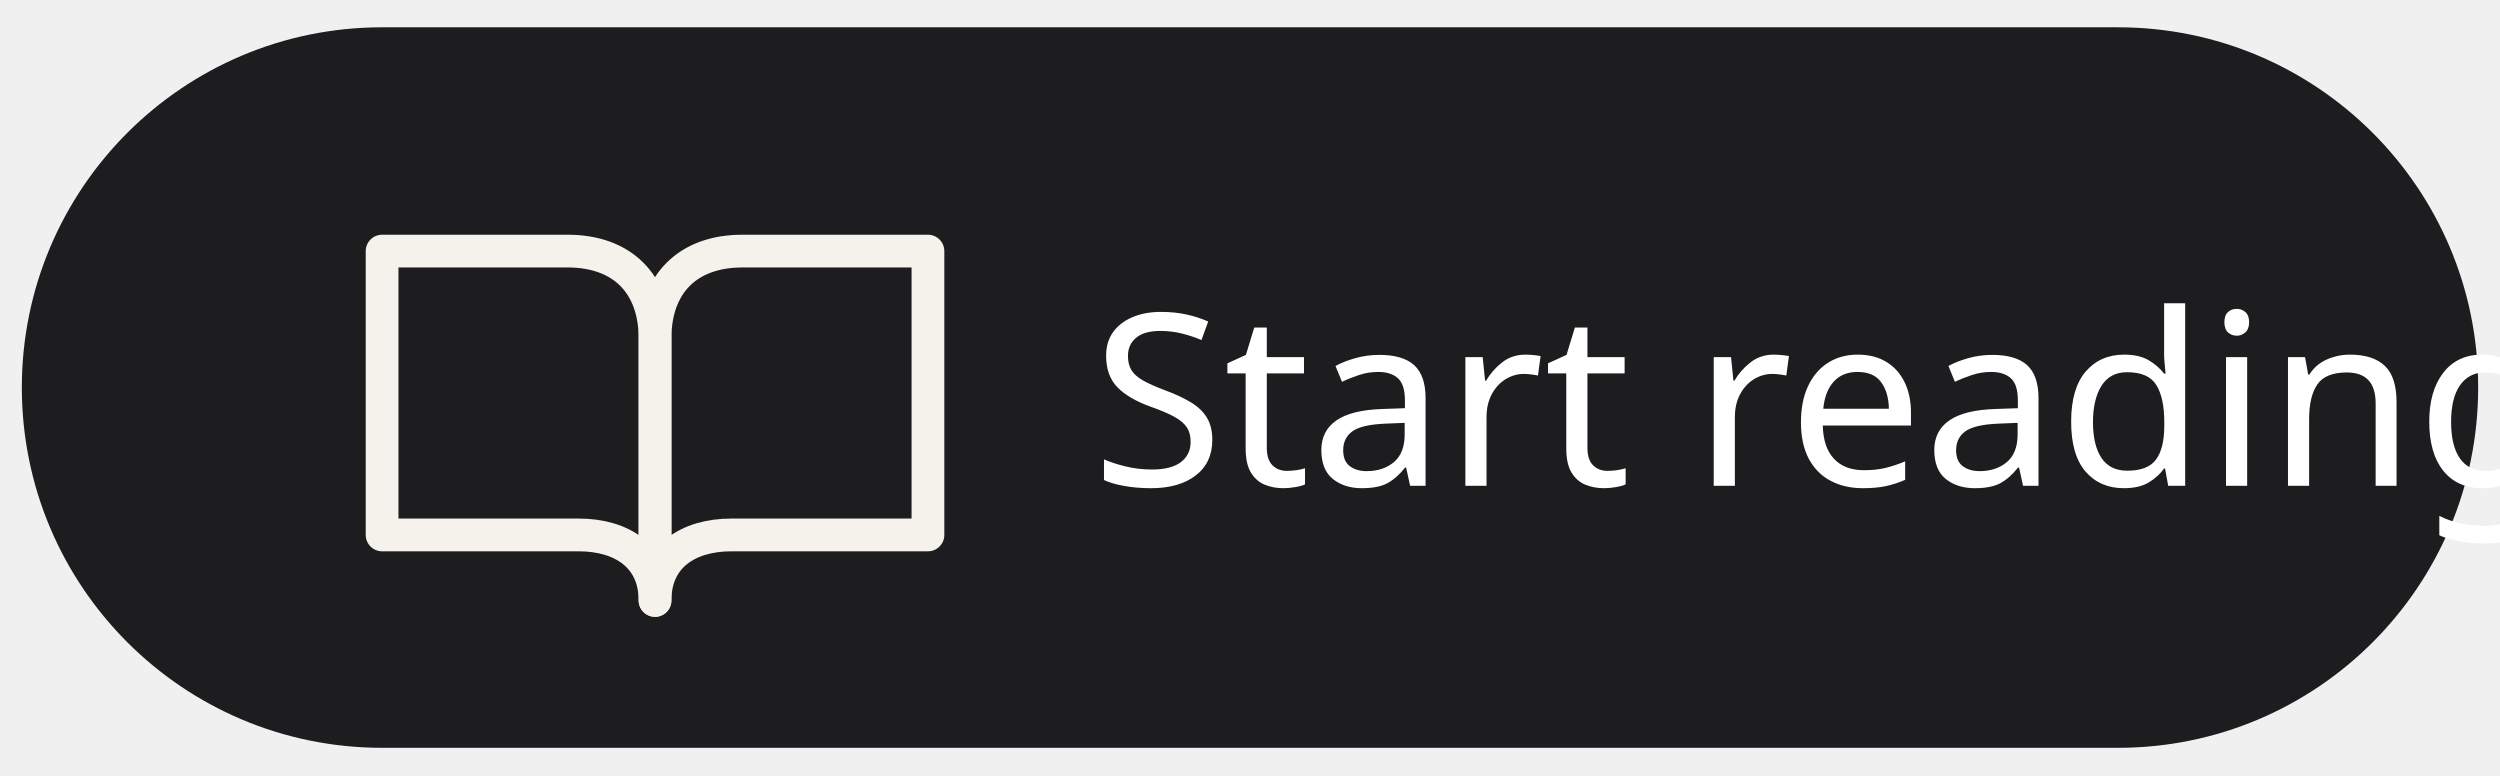
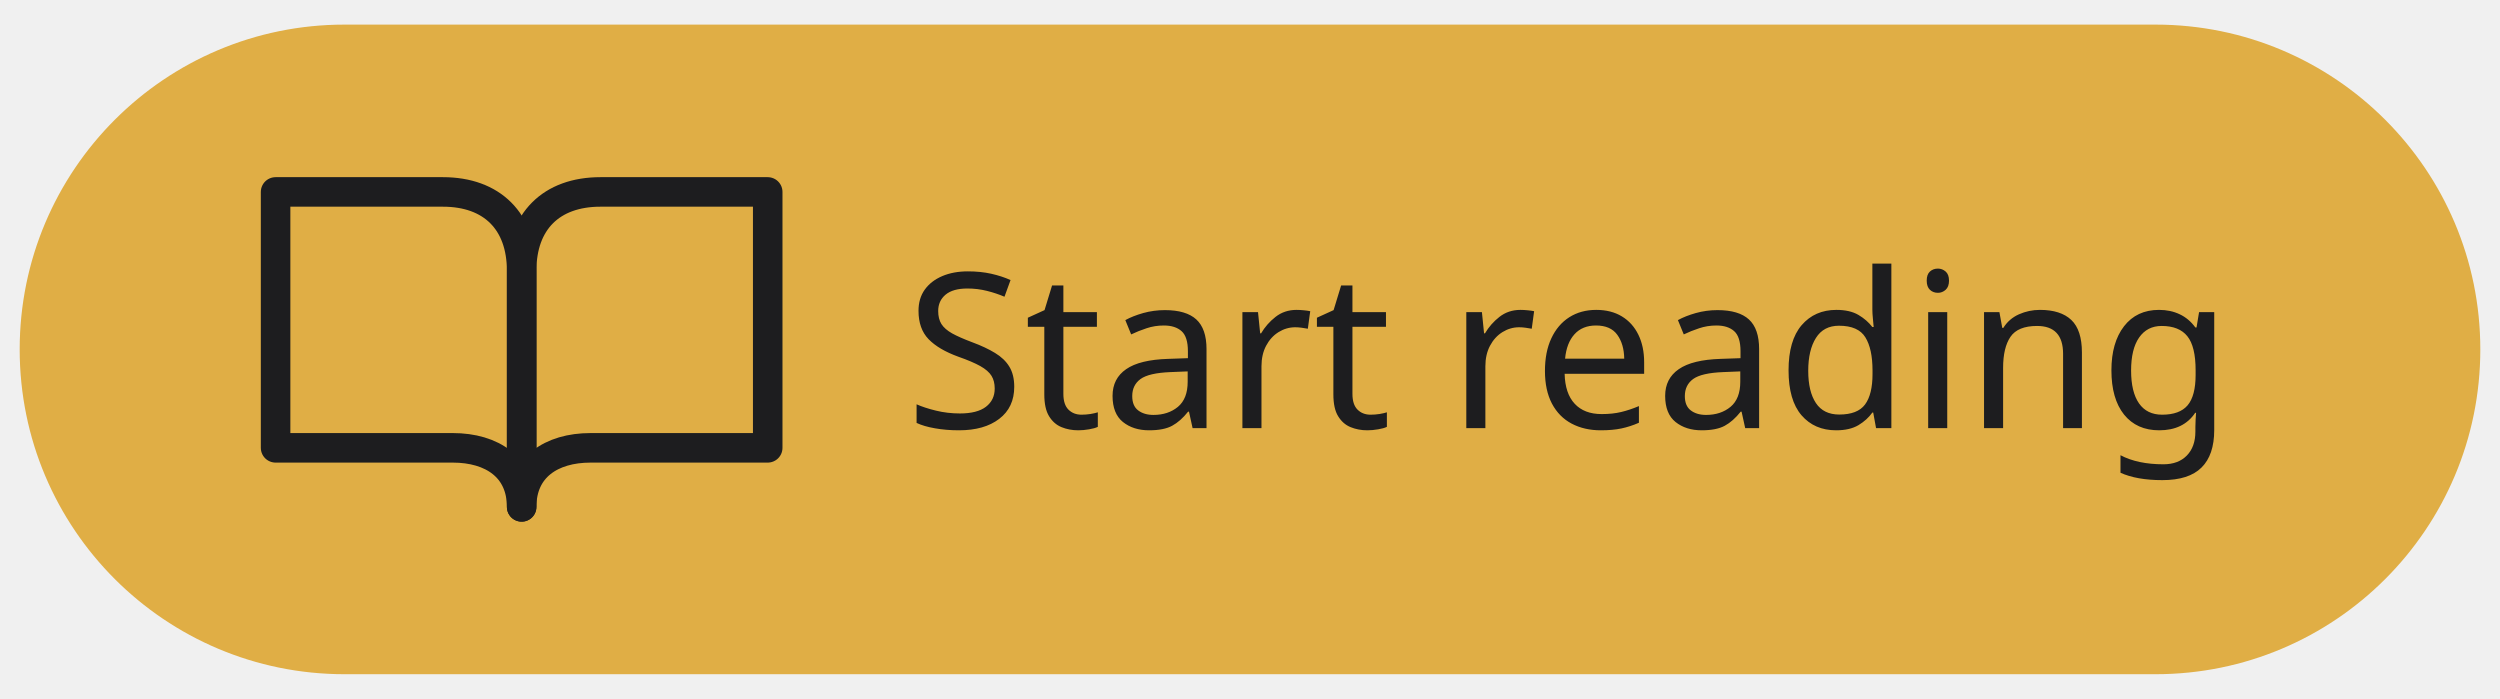
- <svg xmlns="http://www.w3.org/2000/svg" width="458" height="142" viewBox="0 0 458 142">
-   <rect x="4" y="5" width="450" height="132" rx="66" fill="#1d1d1f" />
-   <g fill="none" stroke="#f5f2ec" stroke-width="6" stroke-linejoin="round">
+ <svg xmlns="http://www.w3.org/2000/svg" width="508" height="142" viewBox="0 0 508 142">
+   <rect x="4" y="5" width="500" height="132" rx="66" fill="#e0ae45" />
+   <g fill="none" stroke="#1d1d1f" stroke-width="6" stroke-linejoin="round" transform="translate(-14 -7)">
    <path d="M70 46h34c10 0 16 6 16 16v48c0-8-6-12-14-12H70z" />
    <path d="M170 46h-34c-10 0-16 6-16 16v48c0-8 6-12 14-12h36z" />
  </g>
-   <text x="200" y="89" fill="#ffffff" font-family="PingFang SC,Noto Sans SC,sans-serif" font-size="44">Start reading</text>
+   <text x="184" y="87" fill="#1d1d1f" font-family="PingFang SC,Noto Sans SC,sans-serif" font-size="44">Start reading</text>
</svg>
